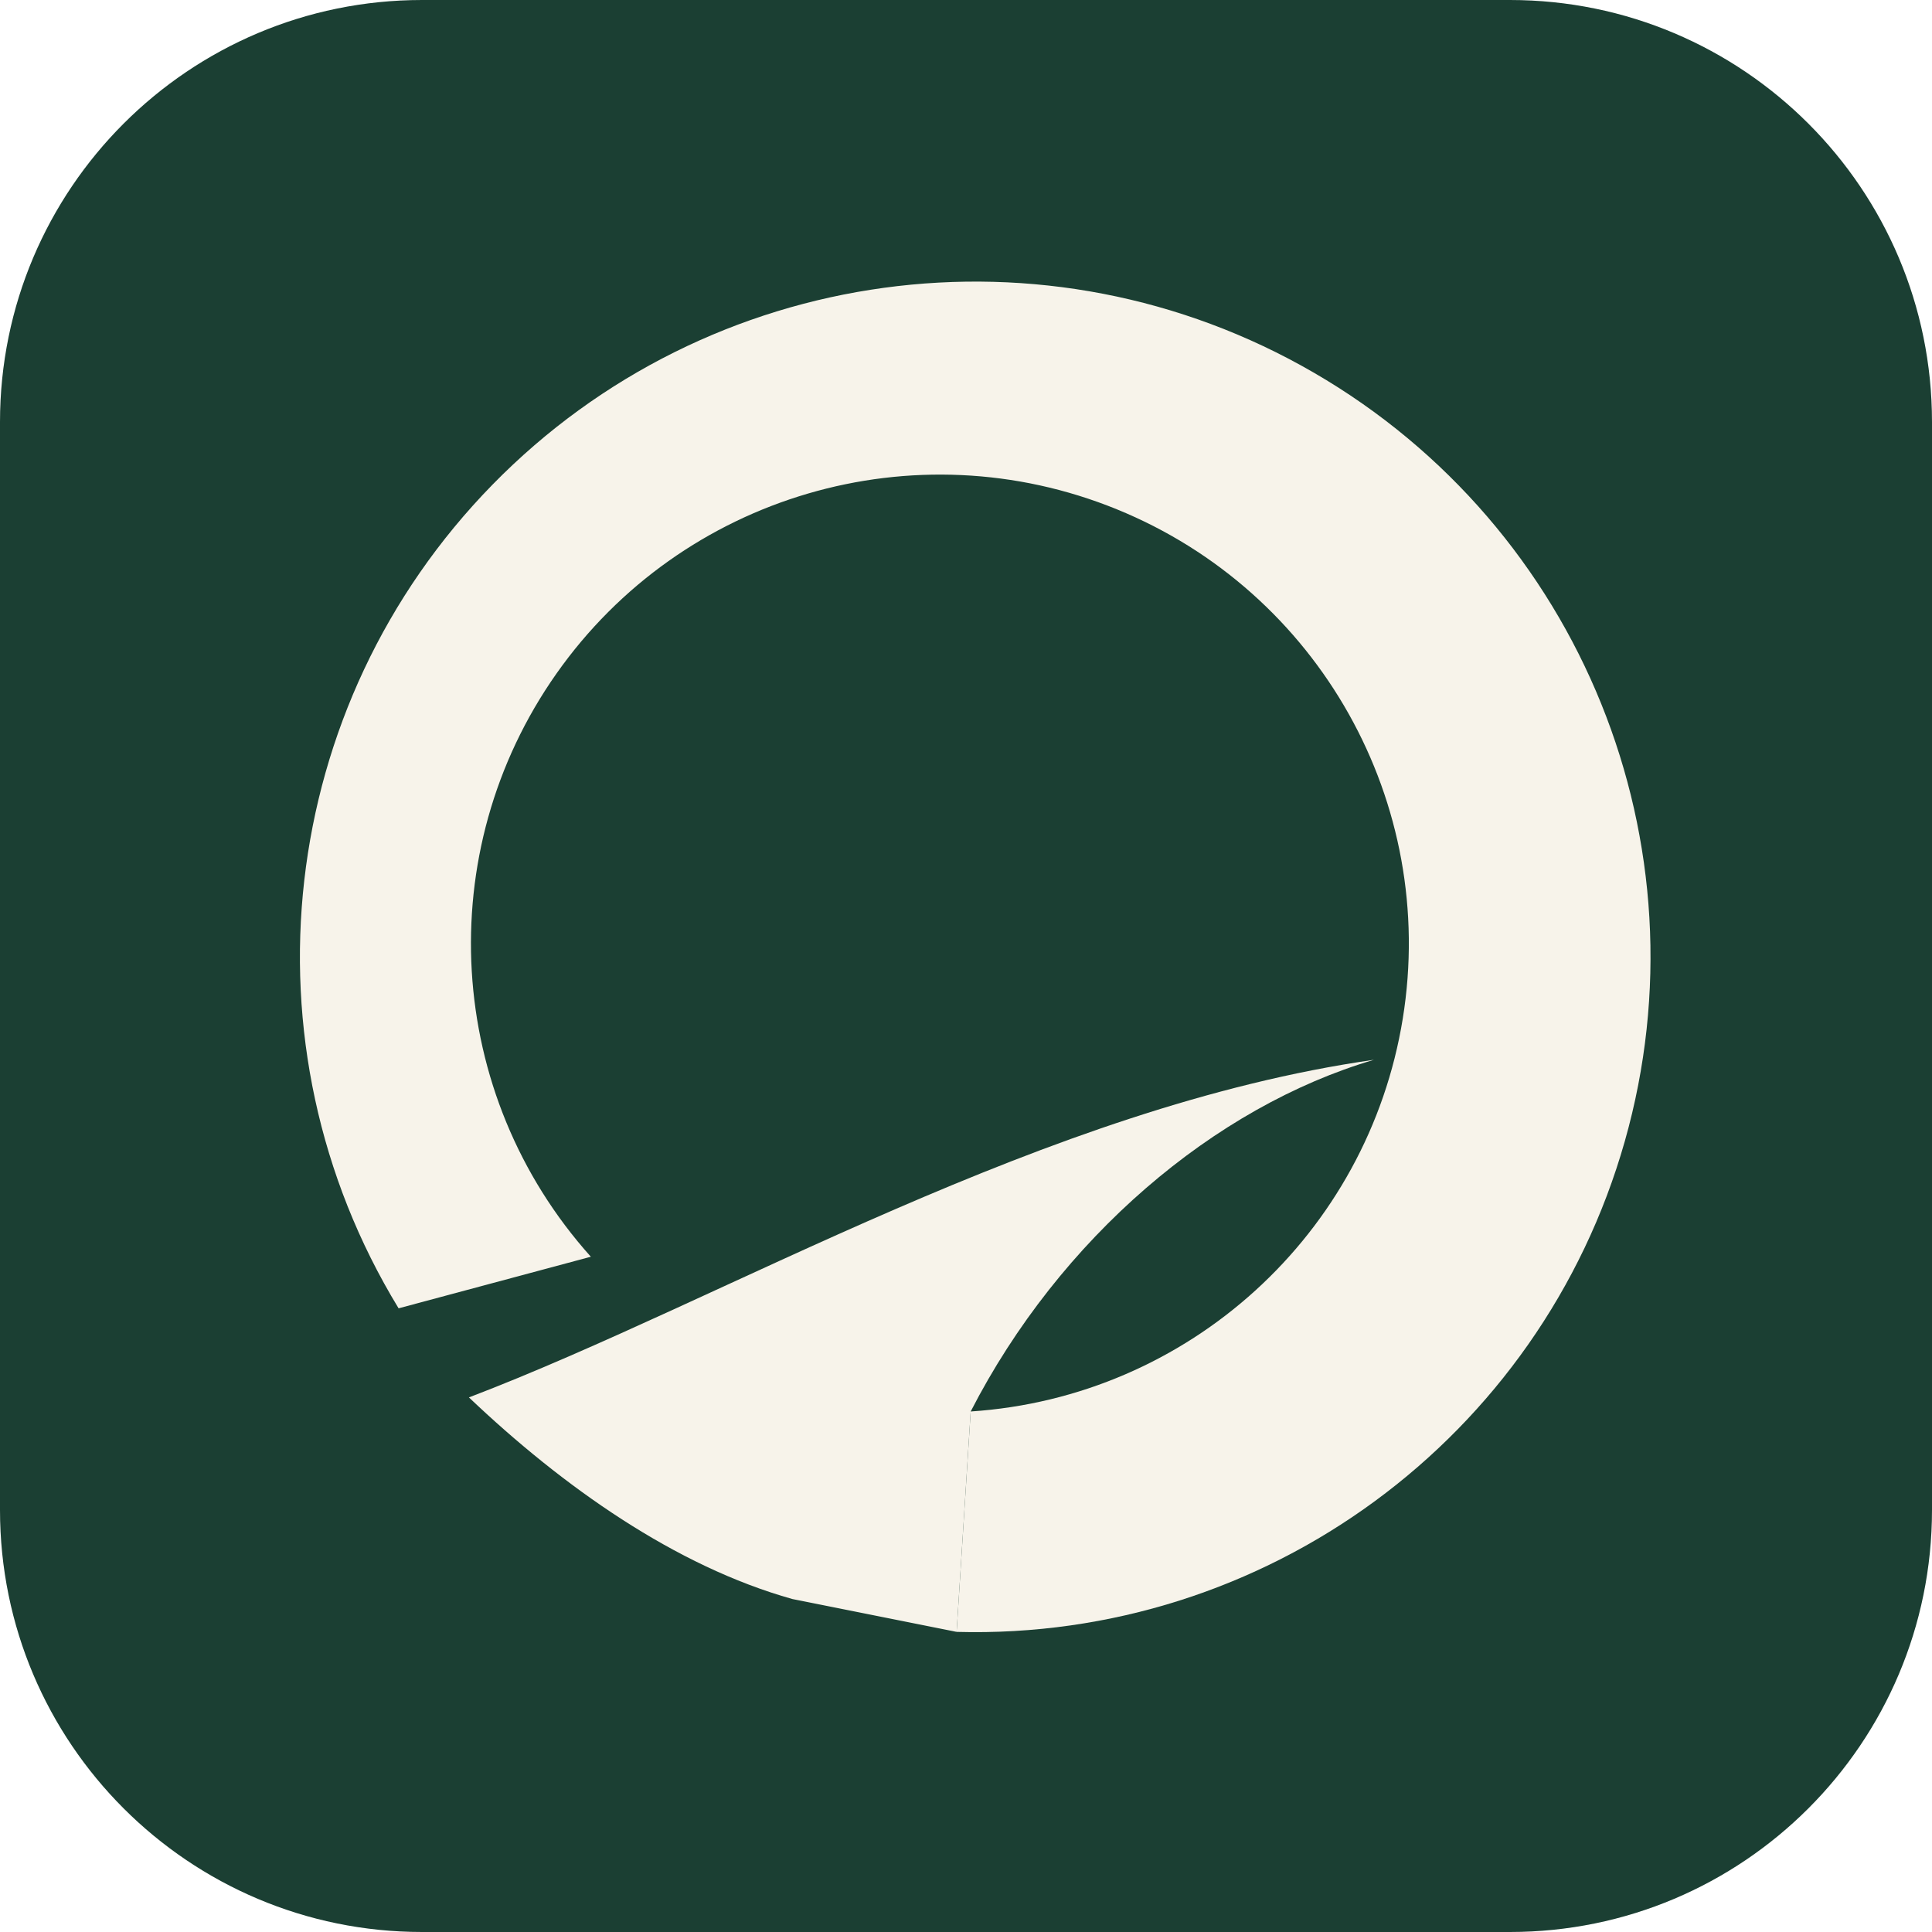
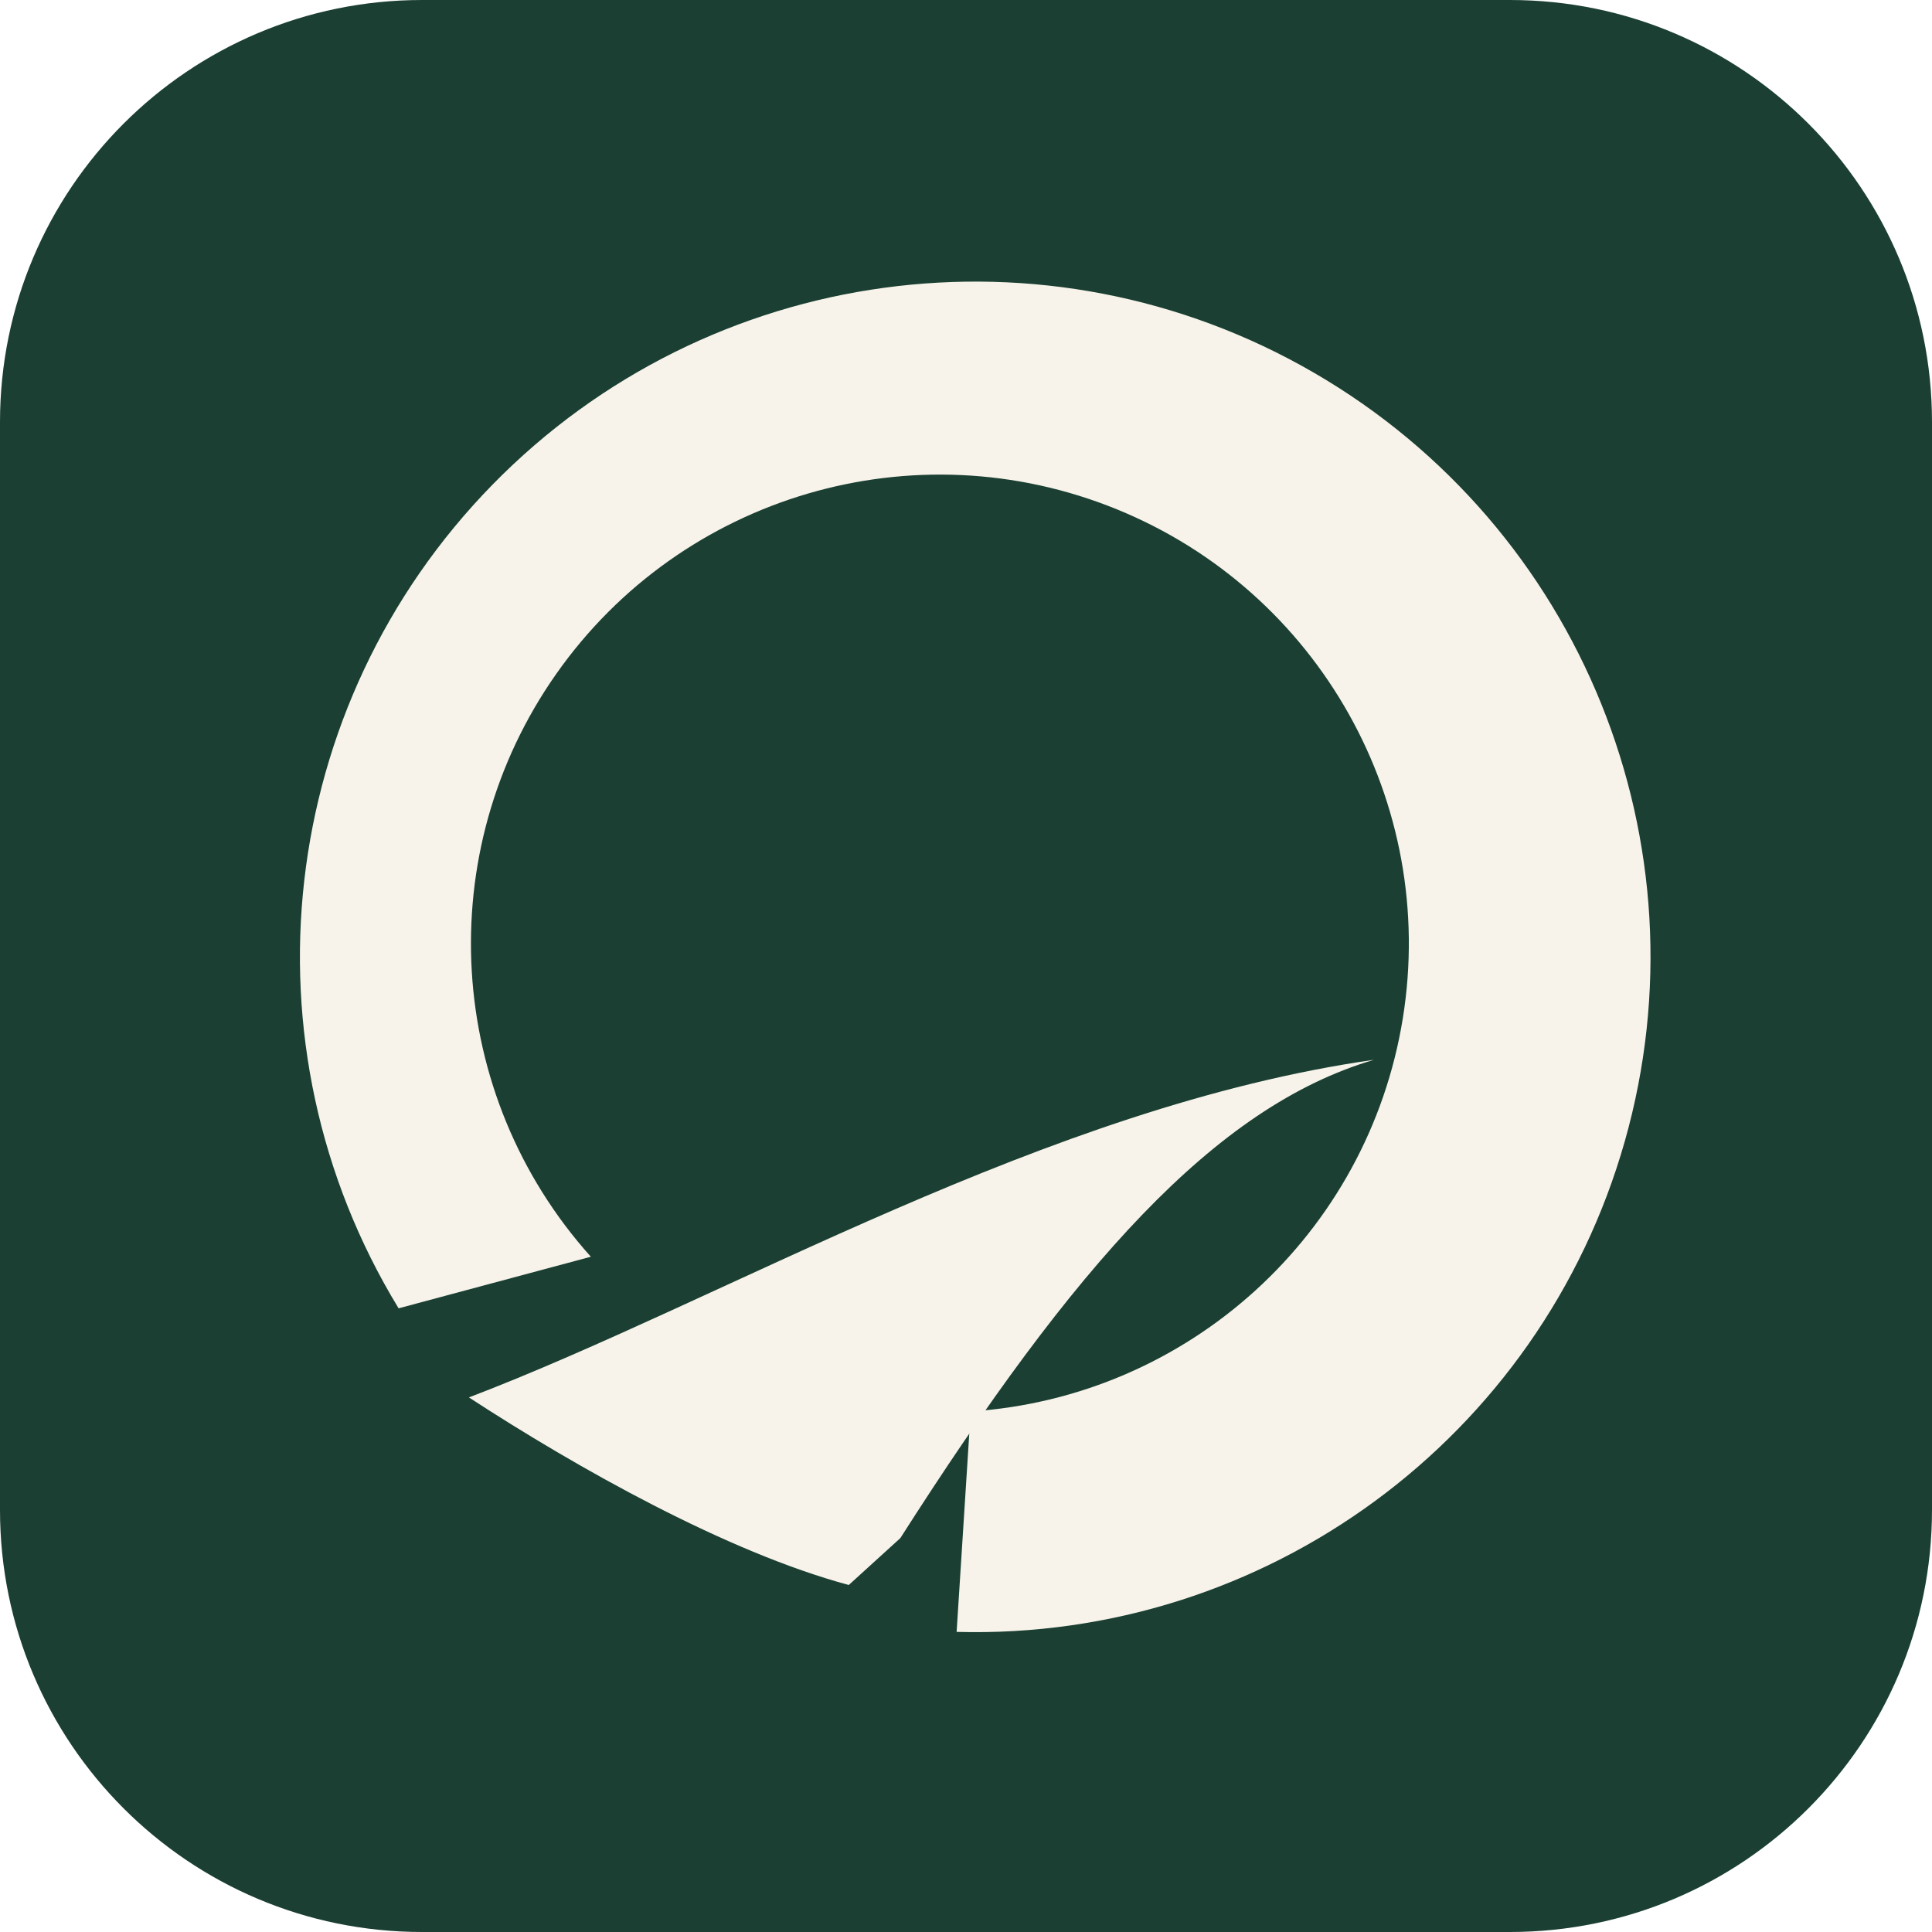
<svg xmlns="http://www.w3.org/2000/svg" viewBox="0 0 412 412">
  <rect width="412" height="412" rx="90" fill="#1b3f33" />
  <g transform="translate(-9 29)" fill="#f7f3ea">
    <path d="M94 250a144 144 0 1 1 119 69l3-47a100 100 0 1 0-81-33l-41 11Z" />
-     <path d="M109 269c55-21 123-62 193-72-34 10-67 38-86 75l-3 47-35-7c-25-7-49-24-69-43Z" />
+     <path d="M109 269c55-21 123-62 193-72-34 10-64 44-101 102l-11 10c-26-7-58-25-81-40Z" />
  </g>
</svg>
